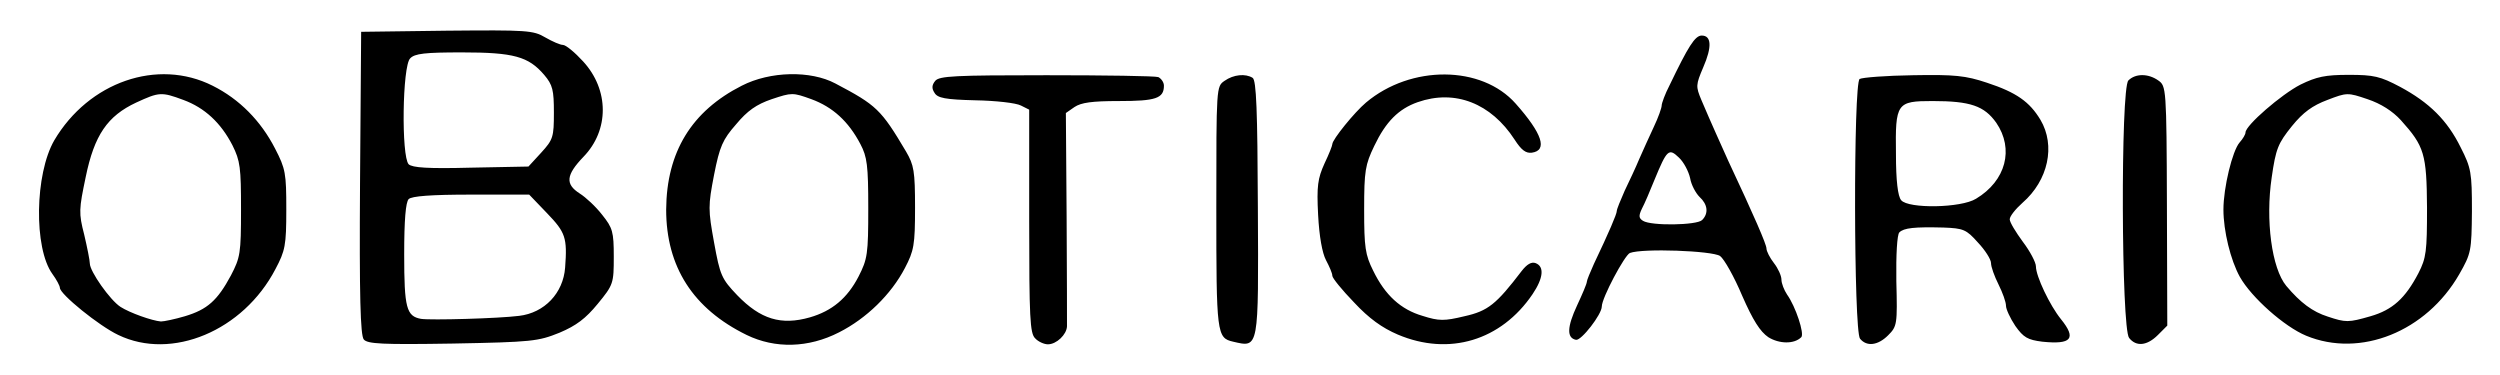
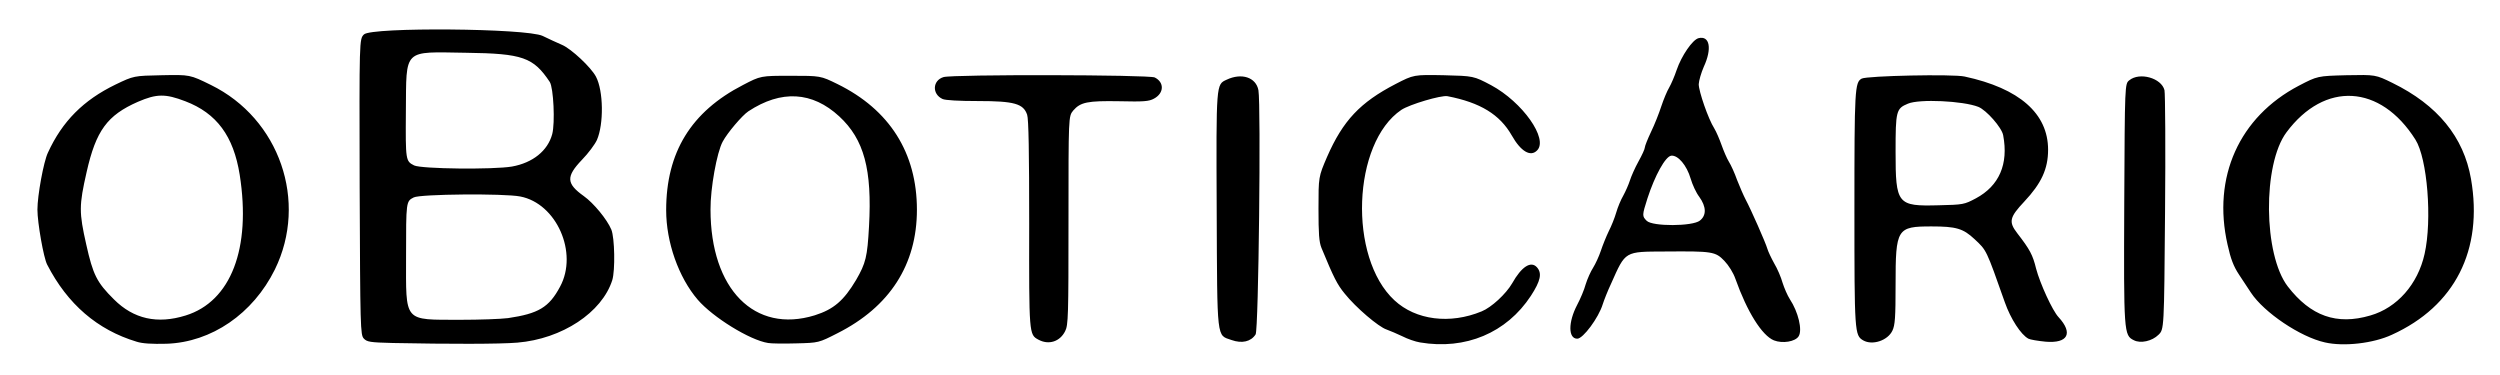
- <svg xmlns="http://www.w3.org/2000/svg" viewBox="0 0 668 100">
-   <path fill="currentColor" fill-rule="evenodd" d="M31.6,89.5C26.5,87.1 16.0,78.6 16.0,76.9C16.0,76.4 15.1,74.7 14.0,73.2C9.0,66.3 9.3,46.5 14.5,37.5C23.7,21.9 42.1,15.5 56.8,22.9C64.0,26.5 69.7,32.3 73.5,39.7C76.3,45.1 76.5,46.3 76.5,56.0C76.5,65.6 76.2,67.0 73.6,71.9C65.0,88.4 45.9,96.4 31.6,89.5ZM97.2,90.7C96.3,89.6 96.0,79.2 96.2,48.9L96.5,8.5L119.4,8.2C140.8,8.0 142.5,8.1 145.7,10.0C147.6,11.1 149.7,12.0 150.4,12.0C151.2,12.0 153.6,14.0 155.8,16.4C162.8,24.0 162.8,34.8 155.9,41.9C151.2,46.8 151.0,49.2 154.9,51.7C156.5,52.7 159.2,55.2 160.9,57.4C163.7,60.9 164.0,61.9 164.0,68.6C164.0,75.7 163.9,76.1 159.7,81.2C156.5,85.1 154.0,87.0 149.5,88.9C143.8,91.2 142.2,91.4 120.9,91.8C102.1,92.1 98.2,91.9 97.2,90.7ZM199.5,89.5C185.2,82.5 178.0,71.3 178.0,56.0C178.1,40.6 184.8,29.7 198.2,22.9C205.8,19.0 216.6,18.8 223.2,22.3C234.2,28.1 235.4,29.2 242.1,40.5C244.2,44.1 244.5,45.7 244.5,55.5C244.5,65.5 244.2,67.0 241.8,71.6C238.1,78.7 231.5,85.1 224.2,88.8C216.0,93.0 207.1,93.2 199.5,89.5ZM276.6,90.4C275.2,89.1 275.0,84.8 275.0,59.1L275.0,29.3L272.8,28.2C271.5,27.5 266.0,26.9 260.6,26.8C252.6,26.6 250.5,26.2 249.7,24.8C248.9,23.6 249.0,22.7 249.9,21.6C251.0,20.3 255.1,20.1 279.6,20.1C295.3,20.1 308.7,20.3 309.5,20.6C310.3,21.0 311.0,22.0 311.0,22.9C311.0,26.3 308.8,27.0 299.0,27.0C291.8,27.0 288.9,27.4 287.1,28.6L284.8,30.2L285.0,57.9C285.1,73.1 285.1,86.3 285.1,87.2C285.0,89.4 282.3,92.0 280.0,92.0C279.0,92.0 277.4,91.3 276.6,90.4ZM329.5,91.3C325.1,90.3 325.0,89.2 325.0,55.4C325.0,23.2 325.0,23.1 327.2,21.6C329.6,19.9 332.8,19.6 334.7,20.8C335.7,21.4 336.0,29.6 336.1,55.3C336.3,93.5 336.4,92.9 329.5,91.3ZM373.5,89.4C369.3,87.6 365.8,85.1 361.8,80.8C358.6,77.5 356.0,74.3 356.0,73.7C356.0,73.0 355.2,71.2 354.3,69.5C353.3,67.6 352.5,63.2 352.2,57.4C351.8,49.7 352.1,47.7 353.9,43.7C355.1,41.2 356.0,38.9 356.0,38.5C356.0,37.3 361.9,30.0 365.0,27.4C377.0,17.3 395.9,17.4 405.0,27.7C412.1,35.7 413.6,40.2 409.3,40.8C407.7,41.0 406.5,40.1 404.7,37.3C398.4,27.6 388.8,23.8 378.8,27.3C373.7,29.1 370.3,32.5 367.2,39.0C364.8,44.0 364.5,45.6 364.5,56.0C364.5,66.1 364.8,68.1 366.9,72.3C370.1,78.9 374.3,82.7 380.1,84.4C384.5,85.8 385.9,85.8 391.3,84.5C397.6,83.1 399.8,81.3 406.6,72.4C408.0,70.6 409.2,69.9 410.3,70.3C412.7,71.2 412.4,74.3 409.5,78.6C401.1,91.0 387.2,95.2 373.5,89.4ZM472.5,90.1C470.3,88.6 468.4,85.6 465.5,79.0C463.4,74.0 460.7,69.2 459.6,68.4C457.5,67.0 438.9,66.3 435.5,67.6C434.1,68.2 428.0,79.6 428.0,81.9C428.0,84.0 422.5,91.1 421.1,90.8C418.6,90.3 418.7,87.4 421.4,81.6C422.8,78.6 424.0,75.8 424.0,75.3C424.0,74.9 424.9,72.7 425.9,70.5C429.9,62.1 432.0,57.2 432.0,56.4C432.0,55.9 433.0,53.5 434.1,51.0C435.3,48.5 437.1,44.7 438.0,42.5C439.0,40.3 440.7,36.4 441.9,33.9C443.1,31.4 444.0,28.8 444.0,28.2C444.0,27.6 444.9,25.1 446.1,22.8C451.1,12.4 452.9,9.5 454.7,9.5C457.3,9.5 457.5,12.5 455.1,18.0C453.1,22.7 453.1,23.1 454.6,26.7C457.4,33.3 459.7,38.3 461.8,43.0C468.7,57.7 472.0,65.3 472.0,66.4C472.0,67.1 472.9,68.9 474.0,70.3C475.1,71.7 476.0,73.7 476.0,74.7C476.0,75.7 476.7,77.5 477.5,78.7C479.8,81.9 482.2,89.2 481.3,90.1C479.4,92.0 475.4,91.9 472.5,90.1ZM497.0,90.5C495.3,88.5 495.2,22.1 496.9,21.1C497.6,20.7 504.0,20.2 511.2,20.1C522.3,19.9 525.2,20.2 530.9,22.1C538.8,24.7 542.3,27.2 545.2,32.0C549.3,38.9 547.3,48.2 540.4,54.2C538.5,55.9 537.0,57.8 537.0,58.6C537.0,59.4 538.6,62.0 540.5,64.6C542.4,67.1 544.0,70.1 544.0,71.2C544.0,73.8 547.7,81.6 550.7,85.3C554.9,90.5 553.5,92.1 545.7,91.3C541.8,90.8 540.7,90.2 538.5,87.1C537.1,85.0 536.0,82.6 536.0,81.7C536.0,80.7 535.1,78.2 534.0,76.0C532.9,73.8 532.0,71.3 532.0,70.3C532.0,69.3 530.4,66.8 528.5,64.8C525.4,61.3 524.6,61.0 519.3,60.8C511.5,60.6 508.7,60.9 507.5,62.1C506.9,62.7 506.6,68.1 506.7,75.1C507.0,86.7 506.9,87.2 504.5,89.6C501.8,92.3 498.8,92.7 497.0,90.5ZM568.9,90.3C566.8,87.8 566.6,23.6 568.7,21.5C570.6,19.6 574.0,19.6 576.7,21.5C578.8,23.0 578.9,23.4 579.0,55.0L579.1,87.0L576.6,89.5C573.7,92.4 570.8,92.7 568.9,90.3ZM616.2,89.7C610.4,87.3 601.6,79.5 598.5,74.0C596.0,69.5 594.1,61.7 594.1,56.0C594.1,50.1 596.5,40.3 598.4,38.1C599.3,37.1 600.0,35.9 600.0,35.4C600.0,33.5 609.6,25.2 614.7,22.6C619.0,20.5 621.3,20.0 627.6,20.0C634.3,20.0 636.0,20.4 641.3,23.2C649.1,27.4 653.9,32.1 657.5,39.4C660.3,44.9 660.5,46.1 660.5,56.4C660.4,67.1 660.3,67.7 657.1,73.3C648.3,88.6 630.7,95.7 616.2,89.7ZM49.4,84.5C55.4,82.7 58.1,80.3 61.7,73.6C64.2,68.8 64.4,67.7 64.4,56.0C64.4,44.8 64.2,43.0 62.1,38.8C59.0,32.8 54.7,28.8 49.0,26.7C43.1,24.5 42.5,24.6 36.4,27.4C28.7,31.0 25.2,36.1 22.9,47.3C21.1,55.9 21.0,56.9 22.5,62.7C23.3,66.1 24.0,69.6 24.0,70.4C24.0,72.5 29.4,80.2 32.2,82.0C34.7,83.6 40.6,85.7 43.0,85.9C43.8,85.9 46.7,85.3 49.4,84.5ZM138.7,84.4C145.5,83.6 150.5,78.3 151.0,71.5C151.6,63.5 151.1,62.1 146.2,57.0L141.4,52.0L125.9,52.0C115.2,52.0 110.0,52.4 109.2,53.2C108.4,54.0 108.0,58.8 108.0,68.0C108.0,82.3 108.6,84.5 112.5,85.2C115.1,85.6 133.2,85.1 138.7,84.4ZM216.4,84.8C222.3,83.1 226.4,79.7 229.4,73.9C231.8,69.2 232.0,67.9 232.0,55.6C232.0,44.2 231.7,41.9 229.9,38.5C226.7,32.4 222.5,28.6 216.8,26.5C211.8,24.7 211.6,24.7 206.2,26.5C202.1,27.9 199.7,29.6 196.7,33.2C193.1,37.3 192.3,39.1 190.8,46.7C189.2,55.0 189.2,56.0 190.8,64.8C192.4,73.6 192.8,74.5 197.0,78.9C203.2,85.3 208.7,87.0 216.4,84.8ZM633.4,84.5C639.3,82.8 642.7,79.7 646.2,73.0C648.3,68.9 648.5,67.2 648.5,55.5C648.4,41.1 647.8,39.1 641.5,32.1C639.3,29.7 636.2,27.7 632.6,26.5C627.3,24.7 627.1,24.7 621.9,26.7C617.9,28.2 615.4,30.0 612.4,33.7C608.7,38.3 608.1,39.7 607.0,47.4C605.3,58.8 607.0,71.7 610.9,76.4C614.7,80.9 617.9,83.3 622.0,84.6C626.8,86.2 627.5,86.2 633.4,84.5ZM454.8,58.8C456.6,57.0 456.3,54.6 454.1,52.6C453.1,51.6 451.9,49.4 451.6,47.6C451.2,45.8 449.9,43.3 448.6,42.1C445.9,39.5 445.4,40.0 442.1,48.0C440.9,51.0 439.4,54.5 438.7,55.8C437.8,57.7 437.9,58.3 439.0,59.0C441.2,60.4 453.4,60.2 454.8,58.8ZM528.0,53.1C536.0,48.3 538.2,39.8 533.4,32.8C530.2,28.3 526.5,27.0 516.4,27.0C506.8,27.0 506.4,27.5 506.6,41.2C506.6,48.2 507.1,52.5 508.0,53.5C509.9,55.8 524.0,55.6 528.0,53.1ZM144.6,40.8C147.8,37.3 148.0,36.6 148.0,30.1C148.0,24.1 147.7,22.7 145.4,20.0C141.2,15.1 137.3,14.0 123.4,14.0C113.6,14.0 110.8,14.3 109.6,15.6C107.5,17.6 107.2,41.8 109.2,43.9C110.2,44.8 114.3,45.1 125.8,44.8L141.2,44.5L144.6,40.8Z" />
+ <svg xmlns="http://www.w3.org/2000/svg" viewBox="0 0 1336 200">
+   <path fill="currentColor" fill-rule="evenodd" d="M73.0,182.6C52.1,176.3 36.1,162.6 25.2,141.4C23.3,137.8 20.0,119.0 20.0,112.0C20.0,104.5 23.3,86.4 25.6,81.6C33.3,64.8 44.6,53.5 61.7,45.2C71.5,40.5 71.5,40.5 86.5,40.2C101.5,39.9 101.5,39.9 112.7,45.4C149.4,63.4 164.7,107.7 146.9,144.0C135.2,167.7 113.0,182.9 89.0,183.7C81.3,183.9 76.0,183.6 73.0,182.6ZM209.9,183.3C197.6,183.0 196.1,182.7 194.4,180.9C192.6,178.9 192.5,175.5 192.2,99.9C192.0,20.9 192.0,20.9 194.5,18.4C198.5,14.4 281.5,15.1 290.0,19.2C293.0,20.7 297.7,22.8 300.4,24.0C305.3,26.1 315.9,36.0 318.5,41.0C322.5,48.6 322.7,66.3 319.0,74.8C317.9,77.2 314.4,81.9 311.0,85.4C302.4,94.4 302.6,98.1 312.0,104.8C317.2,108.5 324.4,117.2 326.7,122.7C328.5,127.1 328.8,144.5 327.2,149.7C321.7,167.0 300.4,181.1 276.5,183.1C267.0,183.9 240.1,183.9 209.9,183.3ZM410.5,183.3C400.7,181.8 380.9,169.5 372.9,160.2C362.6,148.2 356.0,129.4 356.0,112.3C356.0,81.4 369.3,59.7 397.1,45.4C406.5,40.5 406.5,40.5 422.5,40.5C438.5,40.5 438.5,40.5 447.5,44.9C475.4,58.6 490.0,81.7 490.0,112.1C490.0,141.4 475.5,164.0 447.5,178.1C437.5,183.2 437.5,183.2 425.5,183.5C418.9,183.7 412.1,183.6 410.5,183.3ZM758.9,183.0C756.4,182.6 752.1,181.1 749.4,179.7C746.7,178.4 742.9,176.8 741.0,176.1C736.7,174.7 724.6,164.4 718.6,156.9C714.6,152.0 712.8,148.5 706.2,132.5C704.9,129.3 704.6,125.0 704.6,111.5C704.6,94.5 704.6,94.5 709.2,83.8C717.7,64.4 726.9,54.7 745.8,44.9C755.5,39.9 755.5,39.9 771.5,40.2C787.5,40.6 787.5,40.6 796.8,45.5C813.6,54.5 827.6,74.3 821.4,80.4C817.9,84.0 812.7,80.9 807.9,72.4C801.5,61.2 791.1,54.8 773.5,51.4C770.1,50.8 753.3,55.8 748.9,58.7C722.7,76.4 720.4,137.6 745.2,160.5C756.6,171.1 774.9,173.4 791.8,166.4C797.0,164.3 804.8,157.1 808.1,151.4C813.1,142.5 818.1,139.3 821.3,142.8C824.2,146.0 823.3,150.1 818.1,158.1C805.1,177.9 783.2,187.1 758.9,183.0ZM1242.5,183.0C1229.3,180.1 1209.9,167.0 1202.9,156.4C1201.5,154.2 1198.6,149.9 1196.5,146.7C1193.6,142.3 1192.1,138.4 1190.4,130.7C1182.2,94.7 1196.6,62.5 1228.5,45.8C1238.5,40.6 1238.5,40.6 1254.0,40.2C1269.5,39.9 1269.5,39.9 1278.5,44.3C1302.6,56.1 1316.6,73.2 1320.5,95.6C1327.1,133.6 1311.9,163.6 1278.2,178.9C1268.3,183.5 1252.6,185.3 1242.5,183.0ZM554.9,181.5C549.9,178.8 549.9,178.6 550.0,119.6C550.0,81.8 549.7,63.4 548.9,61.3C546.9,55.4 542.0,54.0 522.7,54.0C512.7,54.0 505.1,53.6 503.7,52.9C498.0,50.3 498.3,43.0 504.2,41.2C508.9,39.7 614.2,39.9 617.1,41.4C622.3,44.0 622.1,49.8 616.7,52.7C614.0,54.2 611.2,54.4 598.2,54.1C581.1,53.8 577.4,54.6 573.5,59.1C571.0,62.2 571.0,62.2 571.0,117.8C571.0,168.8 570.9,173.8 569.2,177.0C566.4,182.6 560.4,184.5 554.9,181.5ZM658.1,181.7C650.1,178.9 650.5,182.7 650.2,112.2C649.9,44.2 649.9,45.2 655.5,42.6C663.5,38.8 671.2,41.3 672.5,48.2C673.9,56.0 672.6,176.4 671.0,178.7C668.5,182.6 663.7,183.7 658.1,181.7ZM948.0,181.9C941.6,179.3 933.7,166.7 927.4,149.0C926.3,145.8 923.8,141.8 921.5,139.4C916.7,134.4 915.0,134.2 890.0,134.4C868.0,134.5 868.8,134.0 861.0,151.5C859.2,155.3 857.2,160.4 856.5,162.6C854.3,169.8 846.0,181.0 842.9,181.0C838.0,181.0 838.0,172.2 842.8,163.0C844.5,159.8 846.6,154.9 847.4,151.9C848.3,149.0 850.1,145.0 851.4,143.0C852.6,141.1 854.5,137.0 855.5,134.0C856.5,131.0 858.4,126.3 859.7,123.6C861.1,120.9 862.9,116.4 863.7,113.6C864.5,110.8 866.2,106.7 867.5,104.5C868.7,102.3 870.3,98.7 871.0,96.5C871.7,94.3 873.7,89.7 875.6,86.3C877.5,82.9 879.0,79.6 879.0,78.8C879.0,78.1 880.5,74.3 882.3,70.5C884.2,66.6 886.6,60.5 887.8,56.8C889.0,53.2 890.9,48.6 892.0,46.8C893.1,44.9 894.9,40.7 896.0,37.4C898.6,29.8 904.5,21.2 907.7,20.4C913.7,18.9 915.0,26.0 910.5,35.7C909.1,38.9 907.9,43.1 907.8,45.0C907.8,48.8 912.9,63.6 916.1,68.6C917.2,70.4 918.9,74.4 920.0,77.5C921.1,80.6 922.8,84.6 923.9,86.4C925.0,88.1 927.0,92.5 928.3,96.2C929.7,99.8 931.8,104.6 932.9,106.7C935.6,111.7 943.6,129.8 944.5,133.0C944.9,134.4 946.5,137.8 948.1,140.7C949.8,143.5 951.8,148.2 952.6,151.1C953.5,153.9 955.2,157.9 956.5,159.9C961.0,166.7 963.3,176.4 961.2,179.7C959.4,182.6 952.6,183.7 948.0,181.9ZM995.7,181.9C991.1,179.2 991.0,177.8 991.0,111.7C991.0,47.7 991.2,44.0 994.9,42.0C997.8,40.5 1043.7,39.5 1049.9,40.9C1079.2,47.2 1094.5,60.7 1094.5,80.0C1094.5,90.3 1090.9,98.0 1081.8,107.7C1073.9,116.1 1073.3,118.5 1078.0,124.6C1084.8,133.4 1086.3,136.2 1088.1,143.6C1090.2,151.5 1096.8,166.0 1100.1,169.5C1108.0,178.1 1105.1,183.6 1093.2,182.6C1089.1,182.2 1084.9,181.5 1084.0,181.0C1080.0,178.9 1074.5,170.4 1071.4,161.6C1061.3,133.0 1061.7,133.9 1055.2,127.8C1049.1,122.1 1045.4,121.0 1032.2,121.0C1013.7,121.0 1013.0,122.1 1013.0,152.1C1013.0,169.7 1012.7,173.8 1011.3,176.7C1008.8,182.0 1000.6,184.7 995.7,181.9ZM1140.3,181.8C1135.0,179.2 1134.9,177.8 1135.2,108.7C1135.5,44.8 1135.5,44.8 1137.9,42.9C1143.4,38.4 1155.1,41.7 1156.7,48.2C1157.1,50.0 1157.3,79.5 1157.0,113.7C1156.5,176.0 1156.5,176.0 1153.5,178.9C1150.1,182.3 1143.9,183.7 1140.3,181.8ZM99.2,168.6C123.4,161.1 134.3,132.8 128.1,93.4C124.8,72.7 115.8,60.5 99.0,54.1C88.3,50.0 83.7,50.1 73.7,54.4C57.3,61.6 51.3,69.8 46.3,91.9C42.2,109.9 42.2,113.4 46.1,130.7C49.7,146.8 51.7,150.9 60.9,160.0C71.4,170.5 84.1,173.3 99.2,168.6ZM271.5,170.0C287.7,167.6 293.4,164.3 299.3,153.2C309.1,135.1 297.4,108.7 278.0,105.0C269.3,103.3 224.5,103.7 221.1,105.5C217.0,107.6 217.0,107.6 217.0,136.9C217.0,172.7 215.3,170.8 246.0,170.9C256.2,170.9 267.6,170.5 271.5,170.0ZM435.4,168.5C445.5,165.3 450.9,160.7 457.5,149.6C462.7,140.6 463.5,137.3 464.4,121.0C466.1,90.6 461.8,74.5 448.5,62.2C434.1,48.9 417.5,47.9 399.9,59.5C396.6,61.7 388.7,71.0 386.2,75.7C383.1,81.4 379.6,100.7 379.7,112.0C379.7,154.6 403.3,178.4 435.4,168.5ZM1266.7,168.6C1281.0,164.5 1292.1,151.9 1295.7,135.7C1299.8,117.5 1297.2,84.7 1290.8,74.6C1272.1,45.0 1242.3,43.3 1221.9,70.7C1209.1,87.8 1209.5,136.1 1222.6,153.1C1234.8,168.9 1248.7,173.9 1266.7,168.6ZM908.4,117.9C912.0,115.1 911.9,110.5 908.1,105.2C906.4,103.0 904.4,98.6 903.5,95.5C901.4,88.3 896.7,82.8 893.1,83.2C890.0,83.6 884.4,93.7 880.4,106.0C877.5,115.1 877.5,115.5 880.0,118.0C883.1,121.1 904.5,121.0 908.4,117.9ZM1055.9,106.0C1068.4,99.3 1073.4,87.7 1070.5,72.3C1069.8,68.2 1061.5,58.8 1057.2,57.1C1049.0,53.9 1025.7,52.8 1019.6,55.4C1013.3,58.0 1013.0,59.3 1013.0,81.1C1013.0,109.2 1013.9,110.3 1036.0,109.7C1049.1,109.4 1049.7,109.3 1055.9,106.0ZM273.6,89.0C284.7,87.0 292.7,80.6 295.1,71.7C296.7,65.7 295.8,46.9 293.8,43.8C285.0,30.6 279.3,28.6 249.1,28.2C215.1,27.7 217.2,25.6 216.9,59.6C216.7,85.9 216.8,86.1 221.3,88.4C225.1,90.3 263.7,90.7 273.6,89.0Z" />
</svg>
